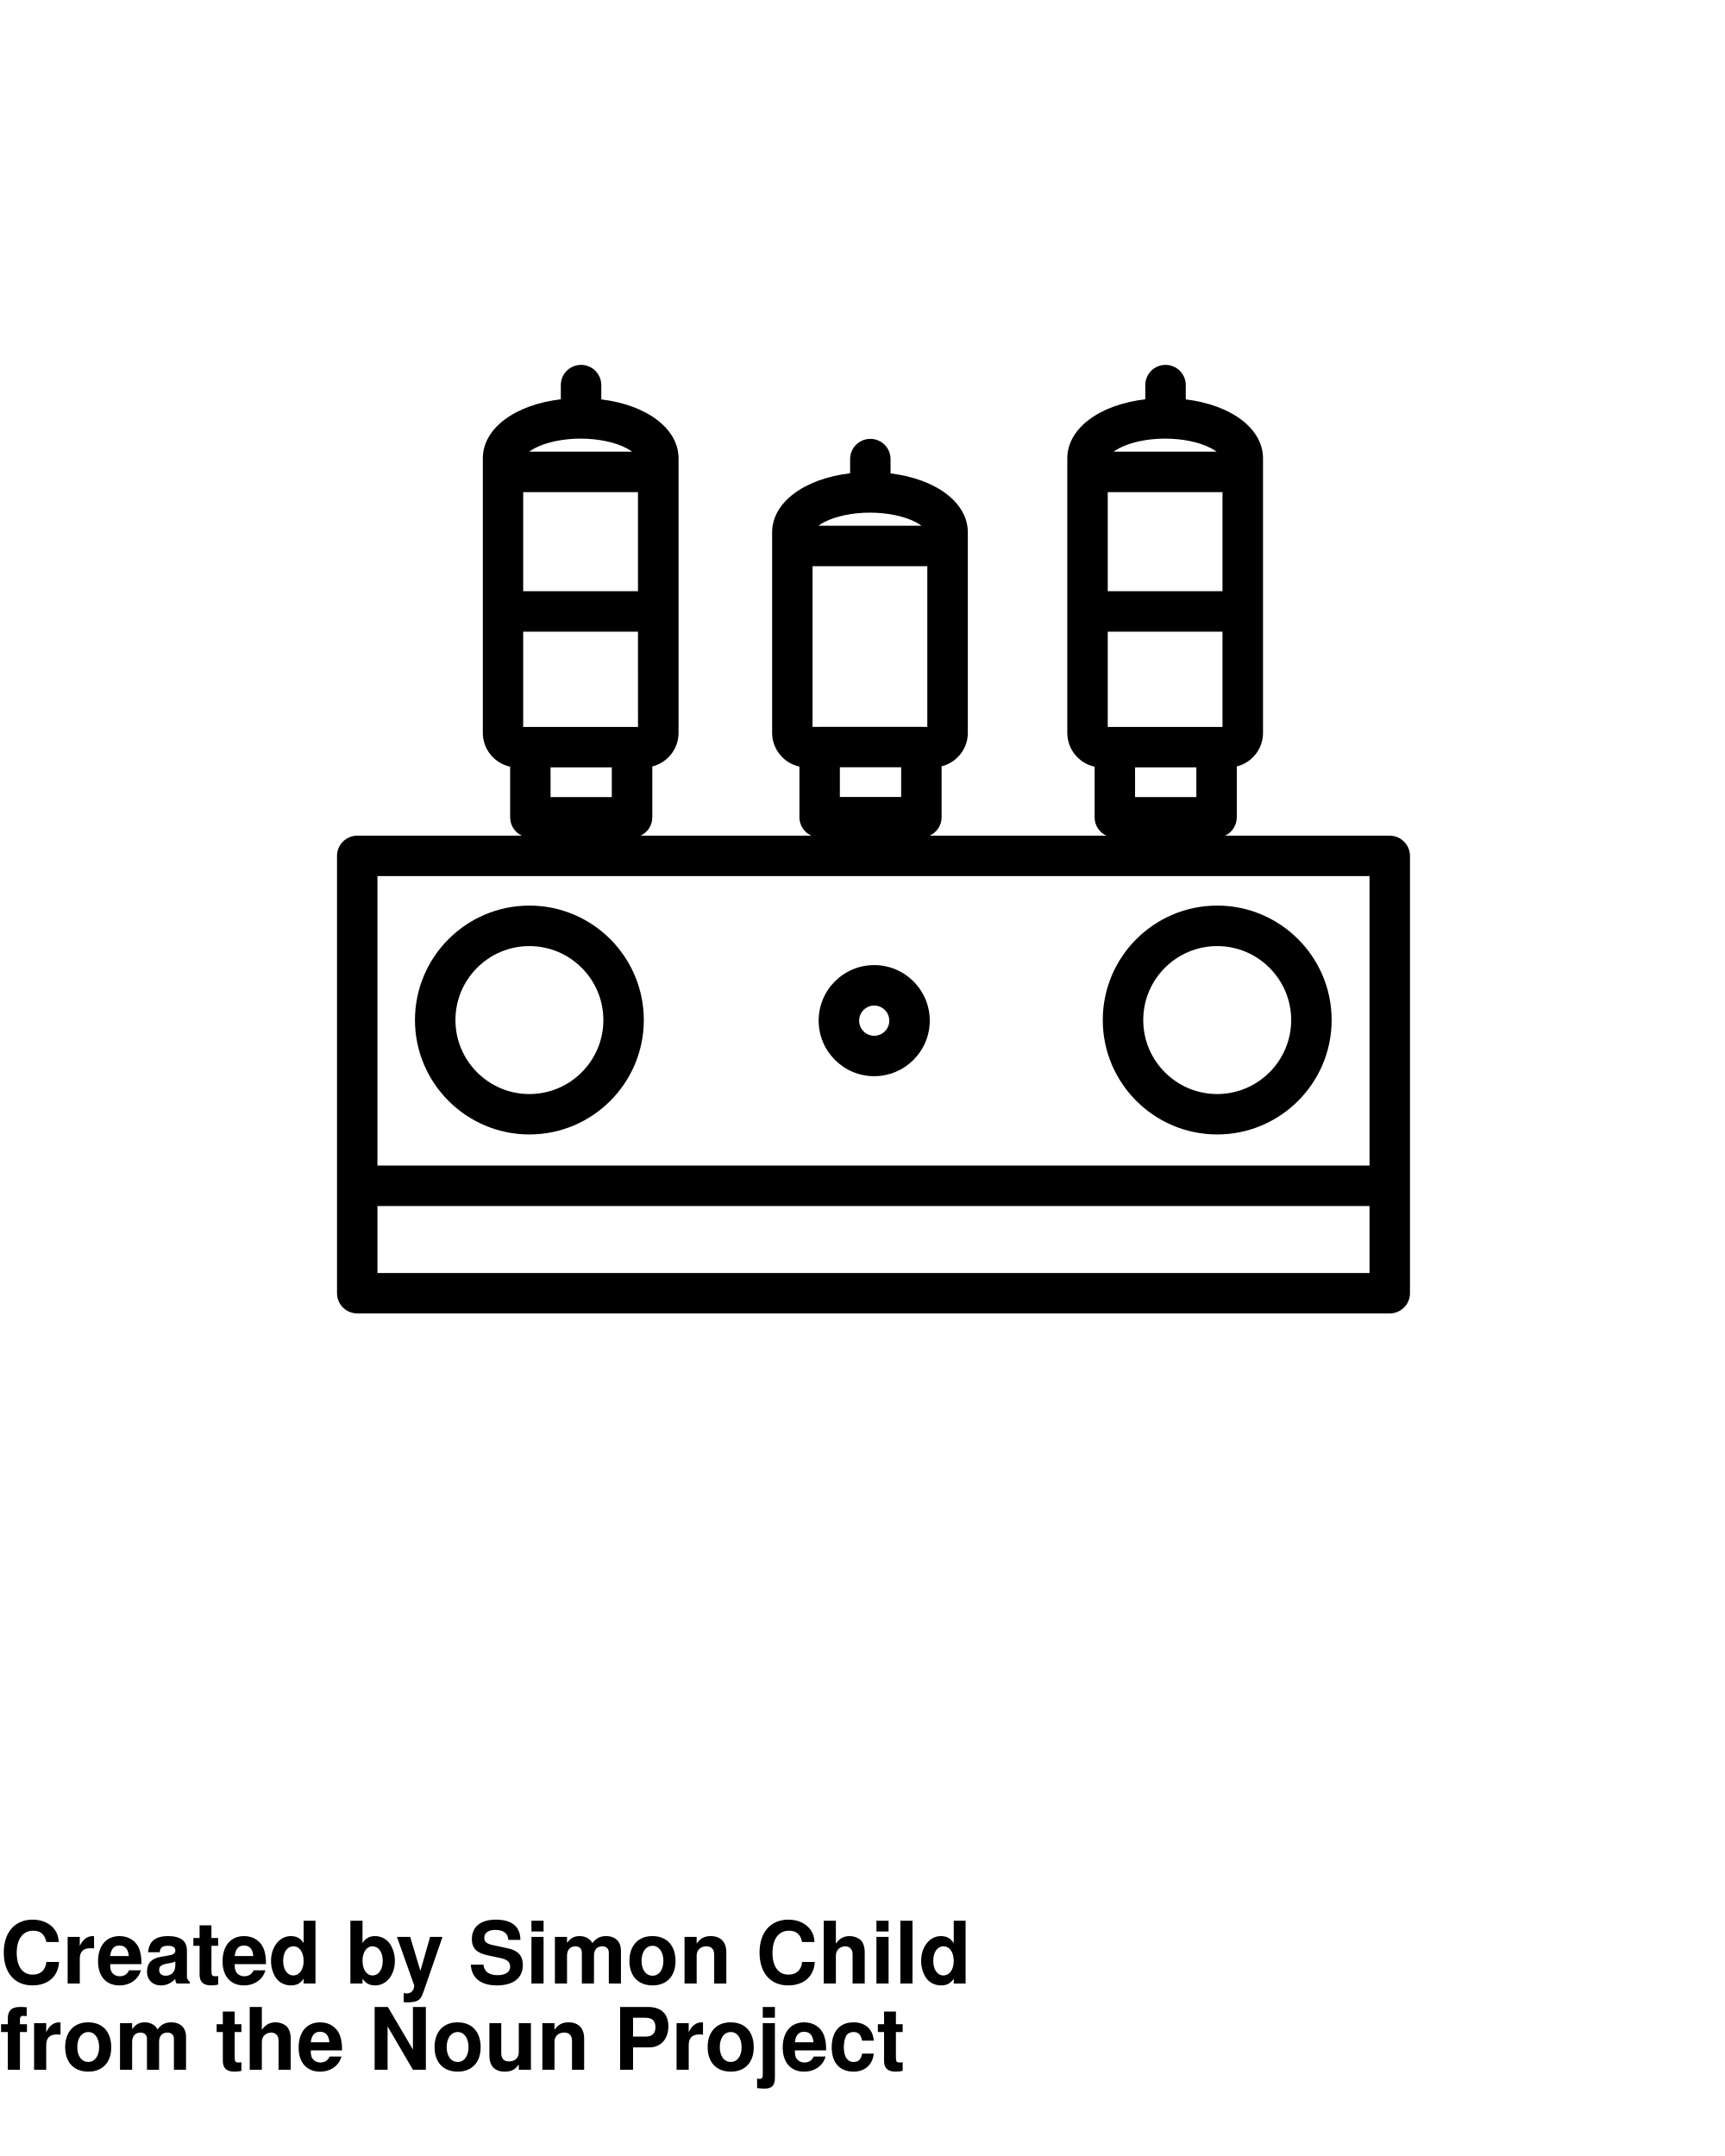
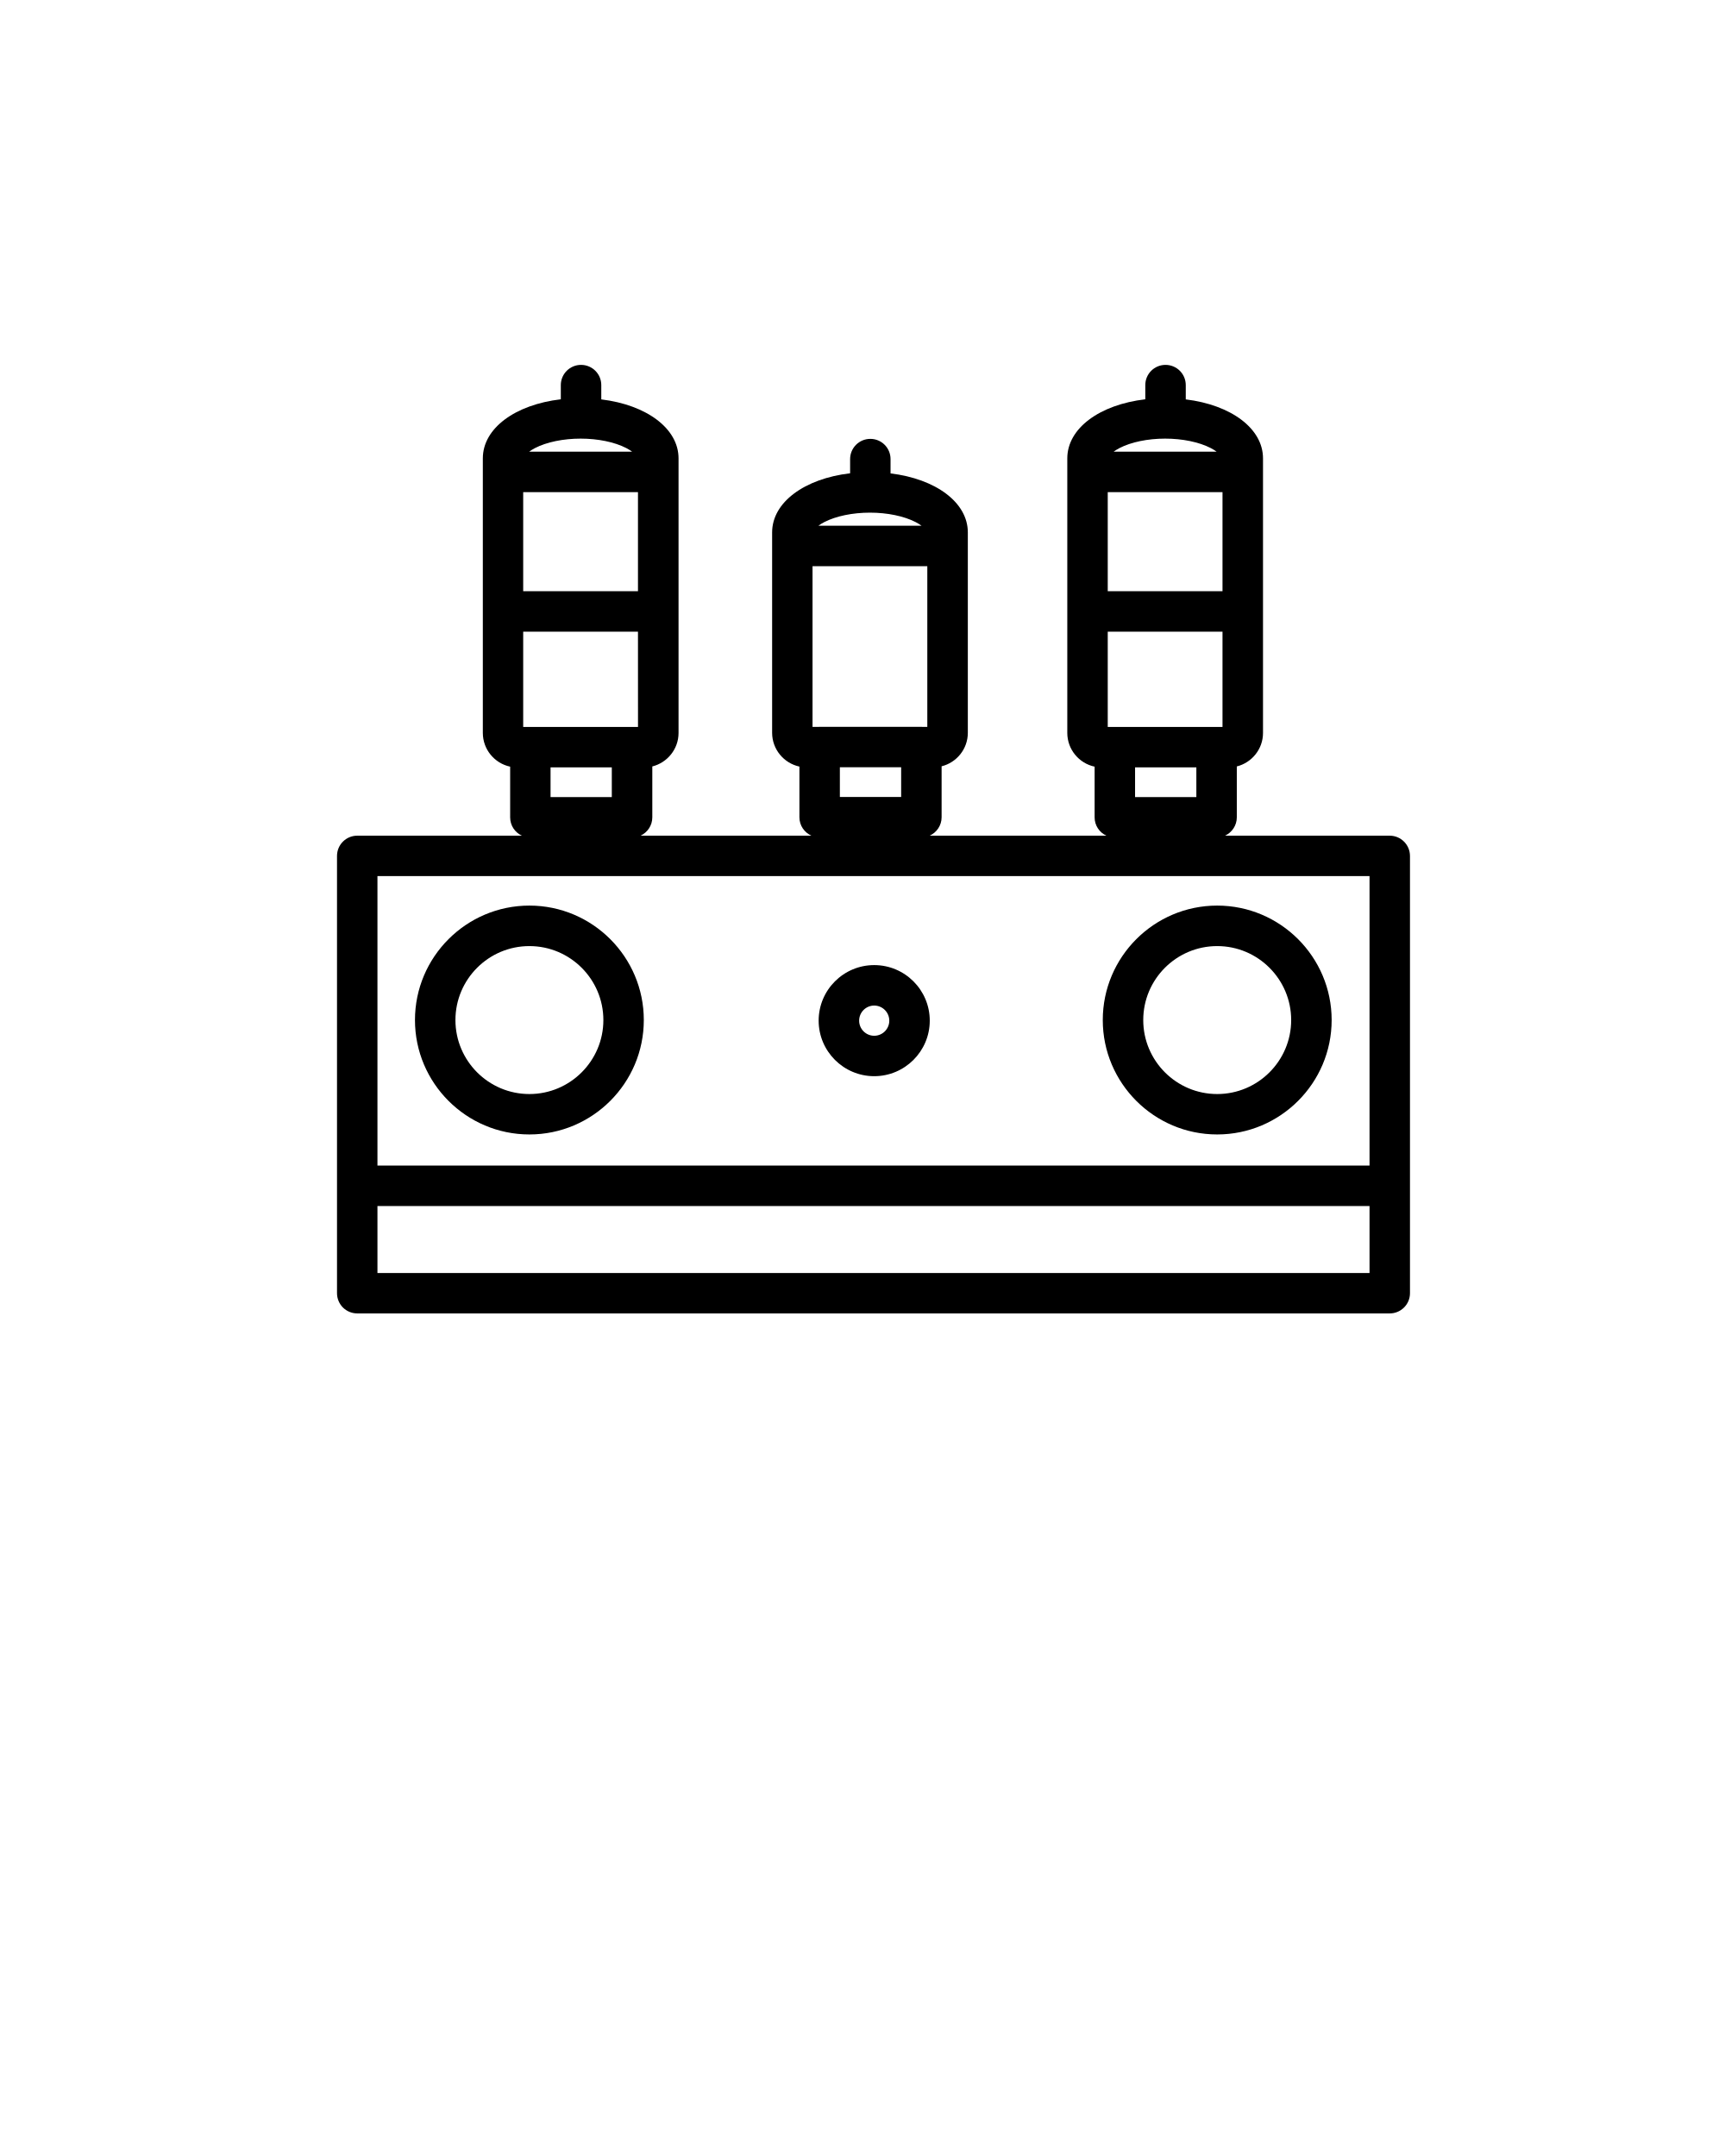
<svg xmlns="http://www.w3.org/2000/svg" version="1.1" x="0px" y="0px" viewBox="0 0 100 125" enable-background="new 0 0 100 100" xml:space="preserve">
  <path fill="#000000" d="M80.562,48.451h-9.547c0.403-0.186,0.684-0.592,0.684-1.064v-2.951c0.869-0.217,1.519-1.004,1.519-1.942  V26.576c0-1.736-1.856-3.101-4.478-3.42v-0.829c0-0.648-0.525-1.172-1.174-1.172s-1.172,0.524-1.172,1.172v0.823  c-2.646,0.31-4.522,1.68-4.522,3.425v15.917c0,0.959,0.68,1.765,1.584,1.957v2.938c0,0.473,0.278,0.879,0.683,1.064H53.893  c0.407-0.184,0.693-0.594,0.693-1.068v-2.955c0.87-0.215,1.52-1.004,1.52-1.941V30.868c0-1.738-1.856-3.103-4.48-3.421v-0.83  c0-0.648-0.523-1.172-1.171-1.172s-1.173,0.524-1.173,1.172v0.823c-2.643,0.31-4.521,1.681-4.521,3.427v11.62  c0,0.959,0.683,1.765,1.582,1.957v2.939c0,0.477,0.286,0.885,0.695,1.068h-9.906c0.403-0.186,0.683-0.592,0.683-1.064v-2.951  c0.869-0.217,1.521-1.004,1.521-1.942V26.576c0-1.736-1.856-3.101-4.479-3.42v-0.829c0-0.648-0.524-1.172-1.174-1.172  c-0.646,0-1.172,0.524-1.172,1.172v0.823c-2.646,0.31-4.521,1.68-4.521,3.425v15.917c0,0.959,0.68,1.765,1.584,1.957v2.938  c0,0.473,0.277,0.879,0.681,1.064H20.71c-0.647,0-1.173,0.523-1.173,1.174v25.352c0,0.312,0.124,0.608,0.343,0.83  c0.222,0.219,0.521,0.342,0.83,0.342h59.854c0.648,0,1.174-0.525,1.174-1.172V49.625C81.736,48.977,81.211,48.451,80.562,48.451z   M65.801,46.214V44.49h3.553v1.724H65.801z M64.898,25.978c0.677-0.349,1.642-0.548,2.646-0.548c1.004,0,1.967,0.199,2.645,0.548  c0.14,0.072,0.25,0.145,0.342,0.21h-5.975C64.648,26.123,64.76,26.05,64.898,25.978z M64.217,28.534h6.653v5.741h-6.653V28.534z   M64.217,36.622h6.653v5.525h-6.653V36.622z M48.688,46.208v-1.724h3.553v1.724H48.688z M47.787,30.269  c0.676-0.348,1.643-0.547,2.645-0.547c1.004,0,1.969,0.199,2.646,0.547c0.138,0.072,0.252,0.143,0.343,0.21h-5.975  C47.535,30.412,47.648,30.341,47.787,30.269z M47.104,32.825h6.653v9.317h-0.299c-0.019-0.002-0.032-0.003-0.047-0.003h-5.896  c-0.015,0-0.029,0.001-0.043,0.003h-0.369V32.825L47.104,32.825z M31.916,46.214V44.49h3.551v1.724H31.916z M31.014,25.978  c0.676-0.349,1.643-0.548,2.646-0.548c1.005,0,1.968,0.199,2.646,0.548c0.139,0.072,0.25,0.145,0.342,0.21h-5.974  C30.764,26.123,30.874,26.05,31.014,25.978z M30.33,28.534h6.654v5.741H30.33V28.534z M30.33,36.622h6.654l0.002,5.525H30.33V36.622  z M79.393,73.805H21.881v-3.883h57.512V73.805z M79.393,67.576H21.881V50.795h57.512V67.576z M70.562,65.773  c3.658,0,6.635-2.978,6.635-6.633c0-3.66-2.977-6.636-6.635-6.636s-6.633,2.976-6.633,6.636  C63.93,62.797,66.904,65.773,70.562,65.773z M70.562,54.852c2.364,0,4.289,1.924,4.289,4.289s-1.925,4.289-4.289,4.289  c-2.365,0-4.287-1.924-4.287-4.289S68.195,54.852,70.562,54.852z M30.689,65.773c3.658,0,6.633-2.978,6.633-6.633  c0-3.66-2.975-6.636-6.633-6.636c-3.655,0-6.633,2.976-6.633,6.636C24.057,62.797,27.034,65.773,30.689,65.773z M30.689,54.852  c2.365,0,4.289,1.924,4.289,4.289s-1.924,4.289-4.289,4.289c-2.364,0-4.287-1.924-4.287-4.289S28.325,54.852,30.689,54.852z   M50.678,62.395c1.777,0,3.221-1.445,3.221-3.22c0-1.776-1.442-3.221-3.221-3.221c-1.775,0-3.22,1.442-3.22,3.221  C47.458,60.949,48.902,62.395,50.678,62.395z M50.678,58.3c0.484,0,0.875,0.394,0.875,0.876s-0.391,0.875-0.875,0.875  c-0.482,0-0.873-0.393-0.873-0.875S50.195,58.3,50.678,58.3z" />
-   <text x="0" y="115" fill="#000000" font-size="5px" font-weight="bold" font-family="'Helvetica Neue', Helvetica, Arial-Unicode, Arial, Sans-serif">Created by Simon Child</text>
-   <text x="0" y="120" fill="#000000" font-size="5px" font-weight="bold" font-family="'Helvetica Neue', Helvetica, Arial-Unicode, Arial, Sans-serif">from the Noun Project</text>
</svg>
